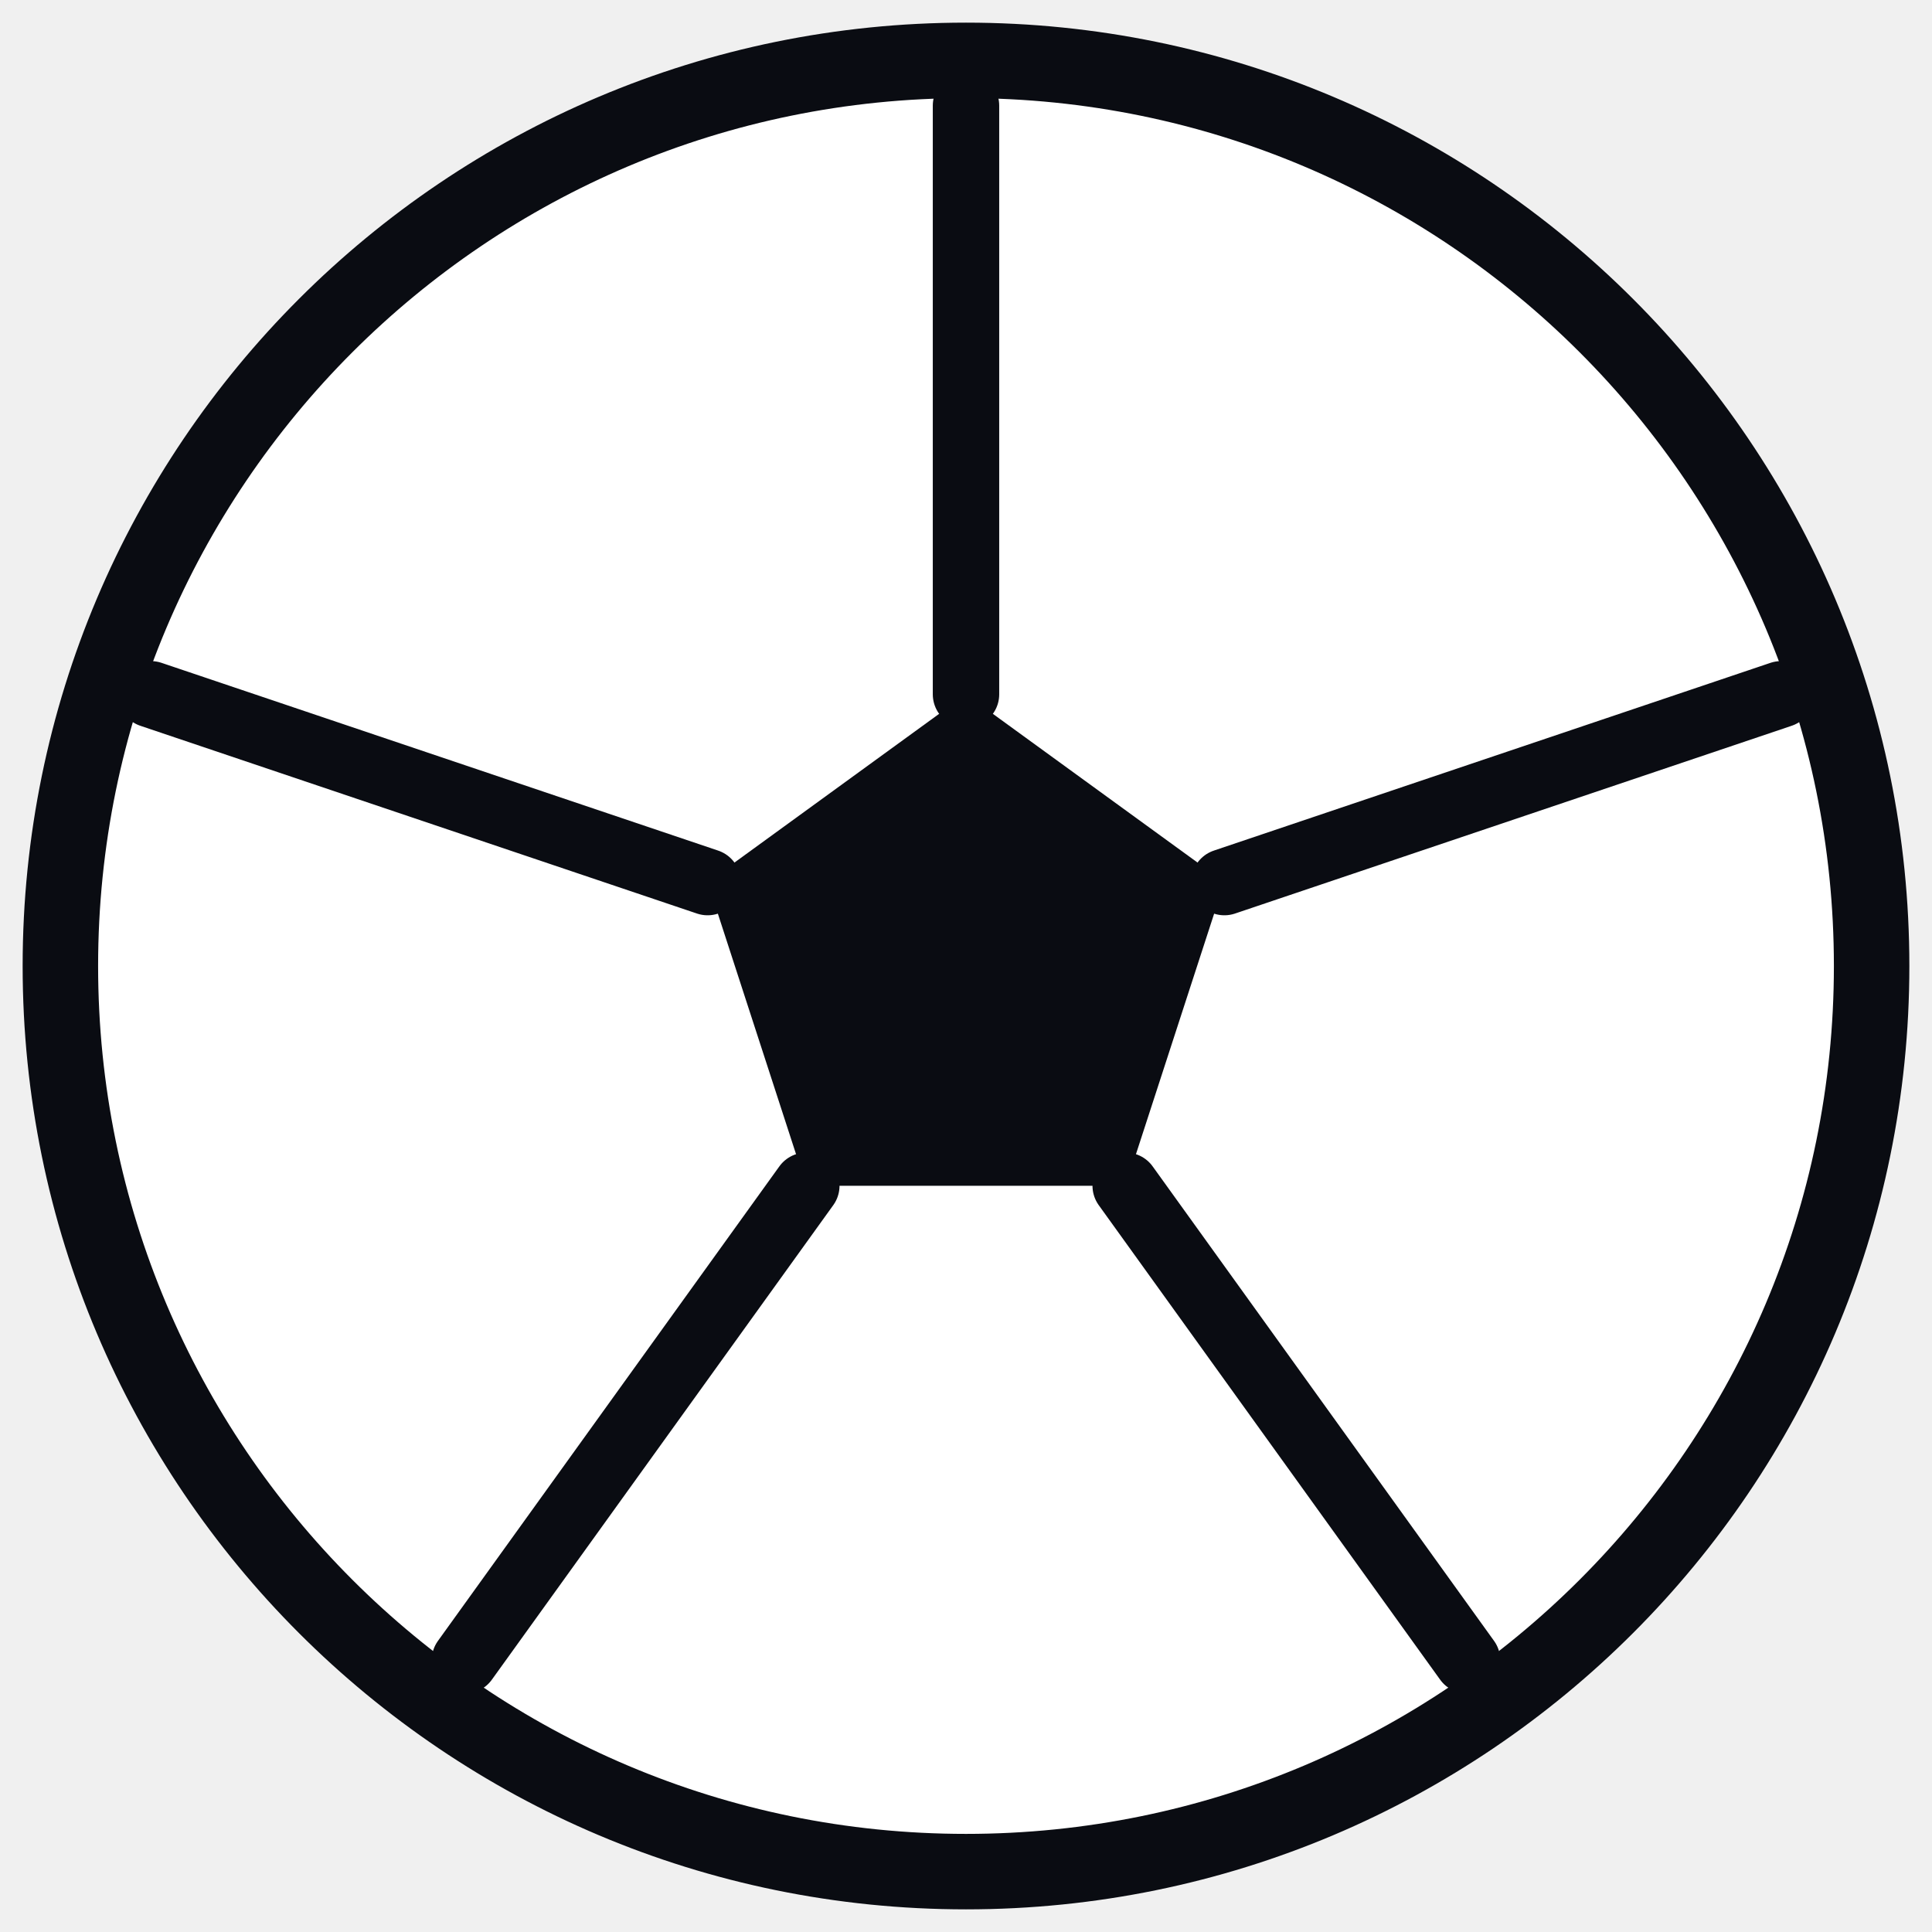
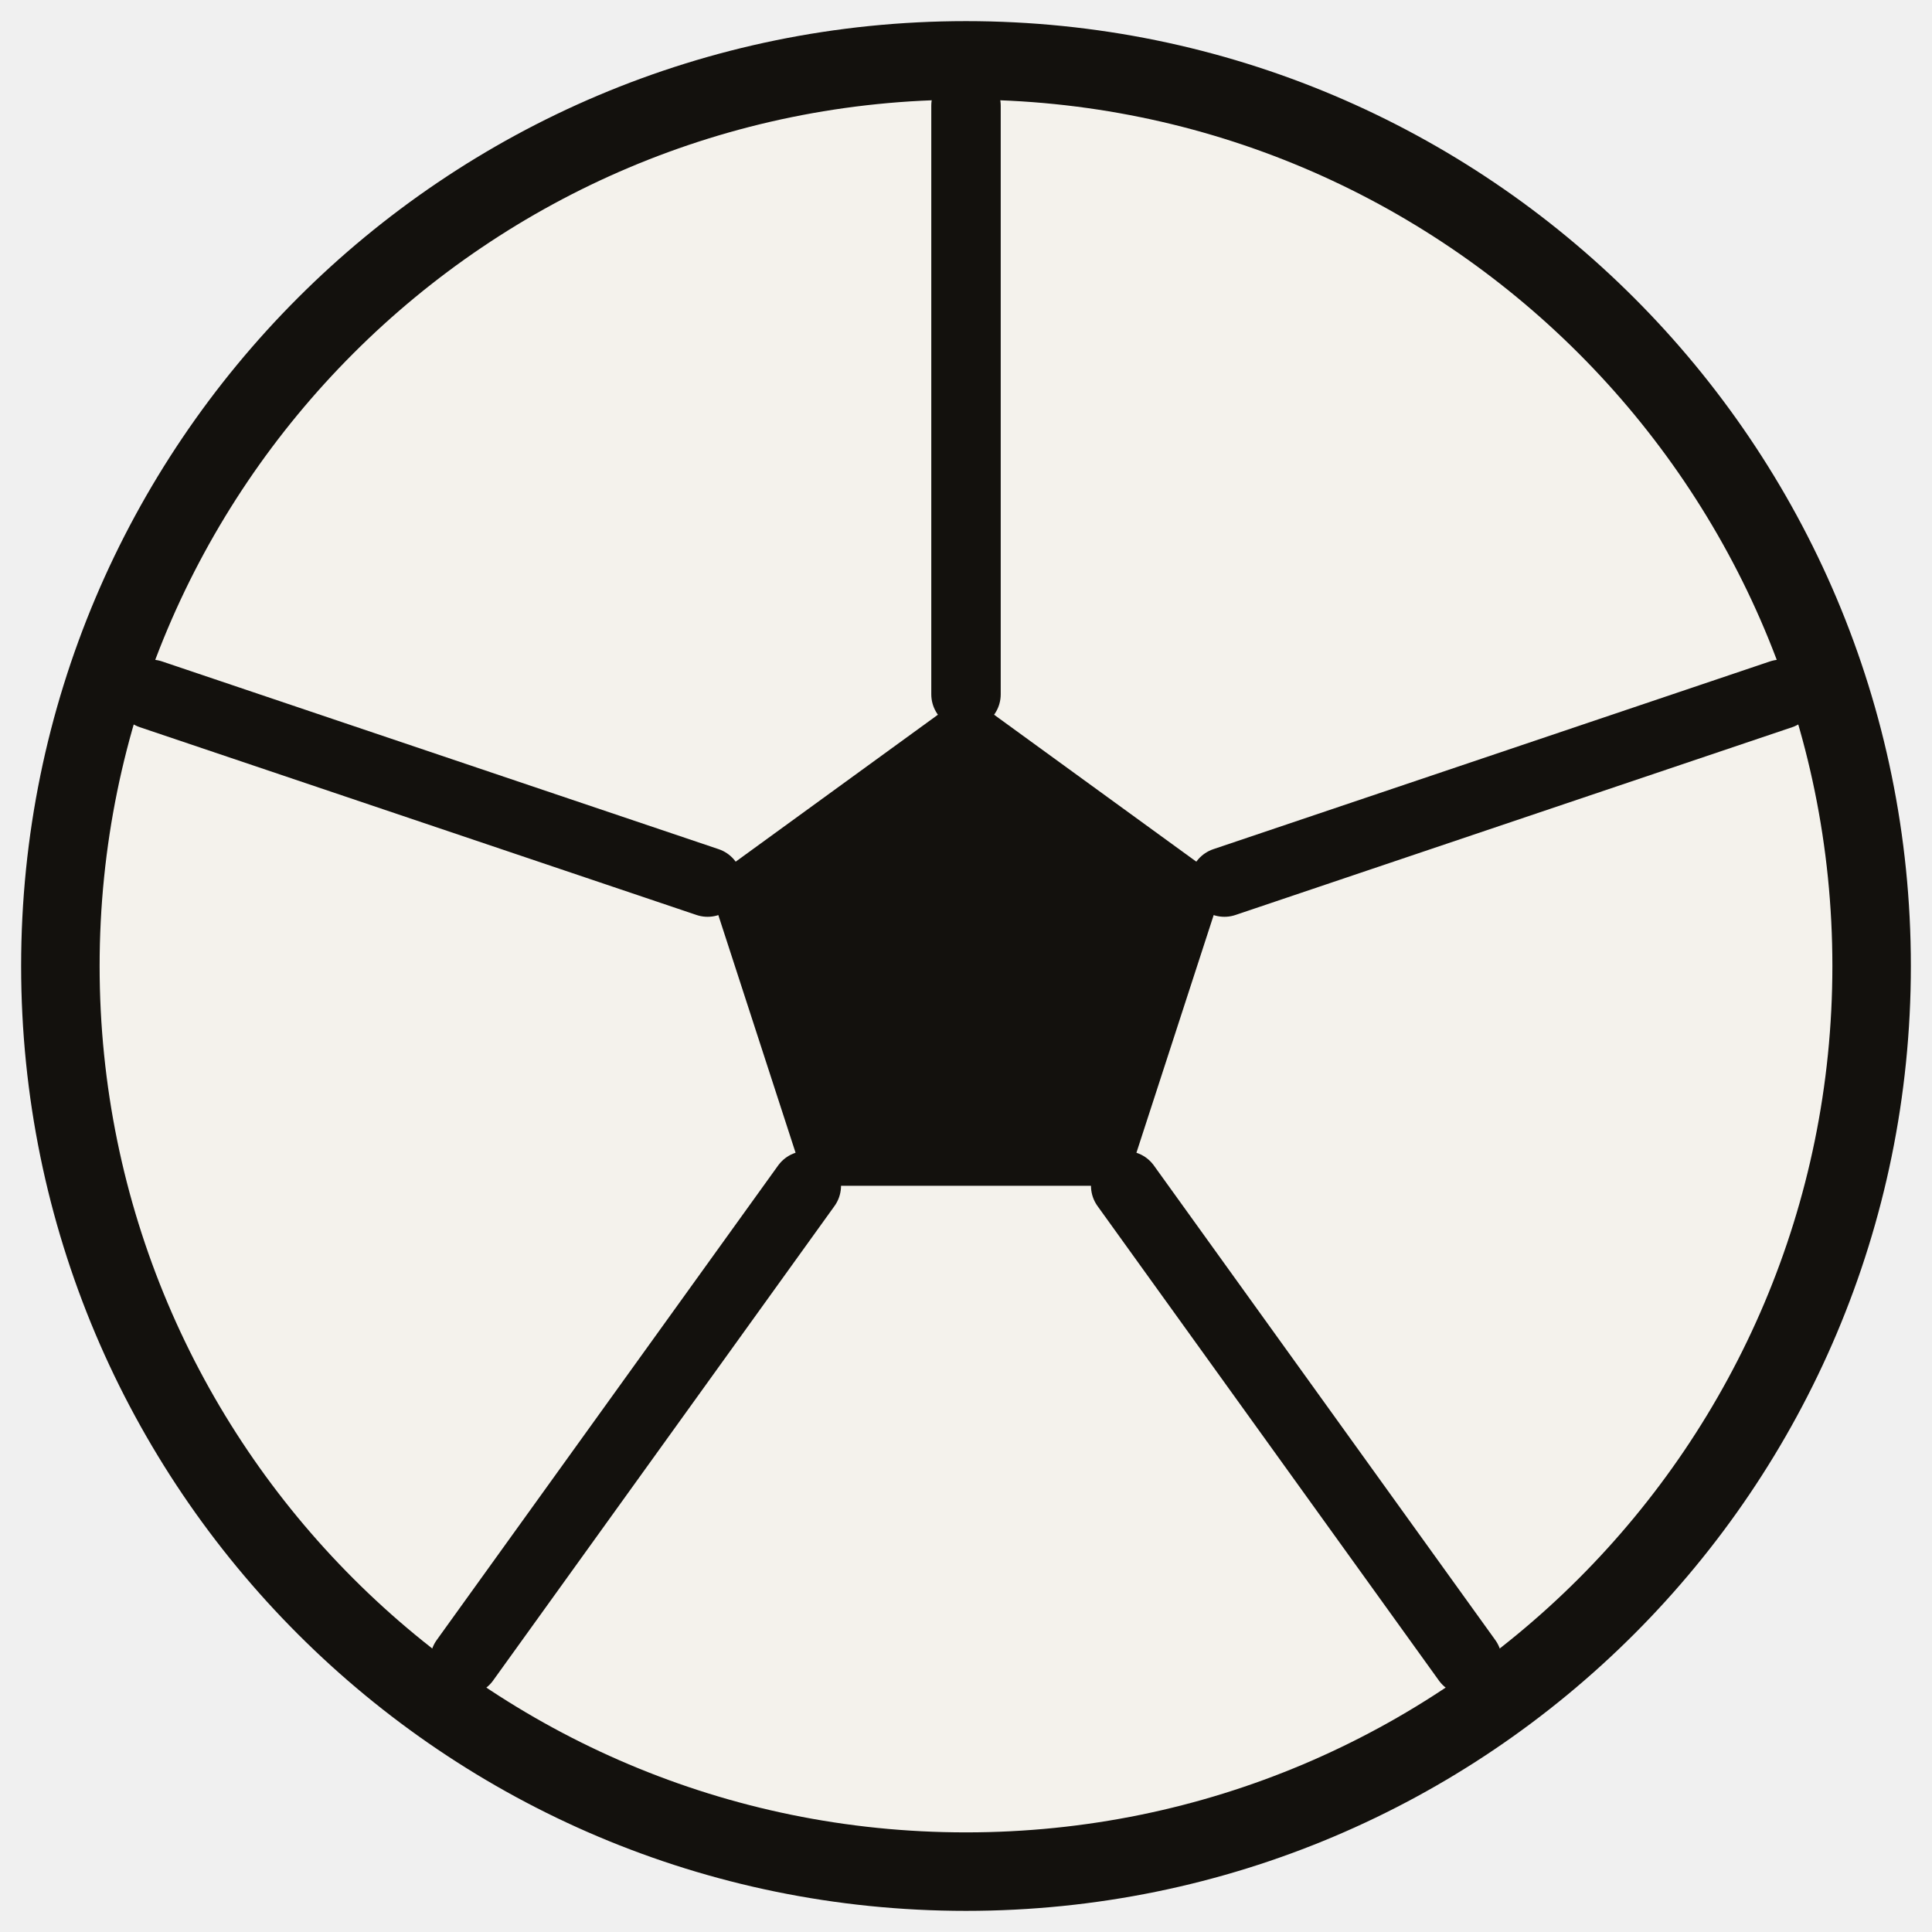
<svg xmlns="http://www.w3.org/2000/svg" viewBox="0 0 64 64" fill="none">
-   <circle cx="32" cy="32" r="30" fill="#fff" stroke="#0a0c12" stroke-width="2.5" />
-   <polygon points="32,23 40.56,29.22 37.29,39.28 26.71,39.28 23.44,29.22" fill="#0a0c12" />
-   <g stroke="#0a0c12" stroke-width="2.2" stroke-linecap="round">
+   <circle cx="32" cy="32" r="30" fill="#F4F2EC" stroke="#13110D" stroke-width="2.6" />
+   <polygon points="32,23 40.56,29.22 37.29,39.28 26.71,39.28 23.44,29.22" fill="#13110D" />
+   <g stroke="#13110D" stroke-width="2.3" stroke-linecap="round">
    <line x1="32" y1="23" x2="32" y2="3.5" />
    <line x1="40.56" y1="29.22" x2="59" y2="23" />
    <line x1="37.29" y1="39.28" x2="48.6" y2="55" />
    <line x1="26.71" y1="39.28" x2="15.4" y2="55" />
    <line x1="23.44" y1="29.22" x2="5" y2="23" />
  </g>
</svg>
